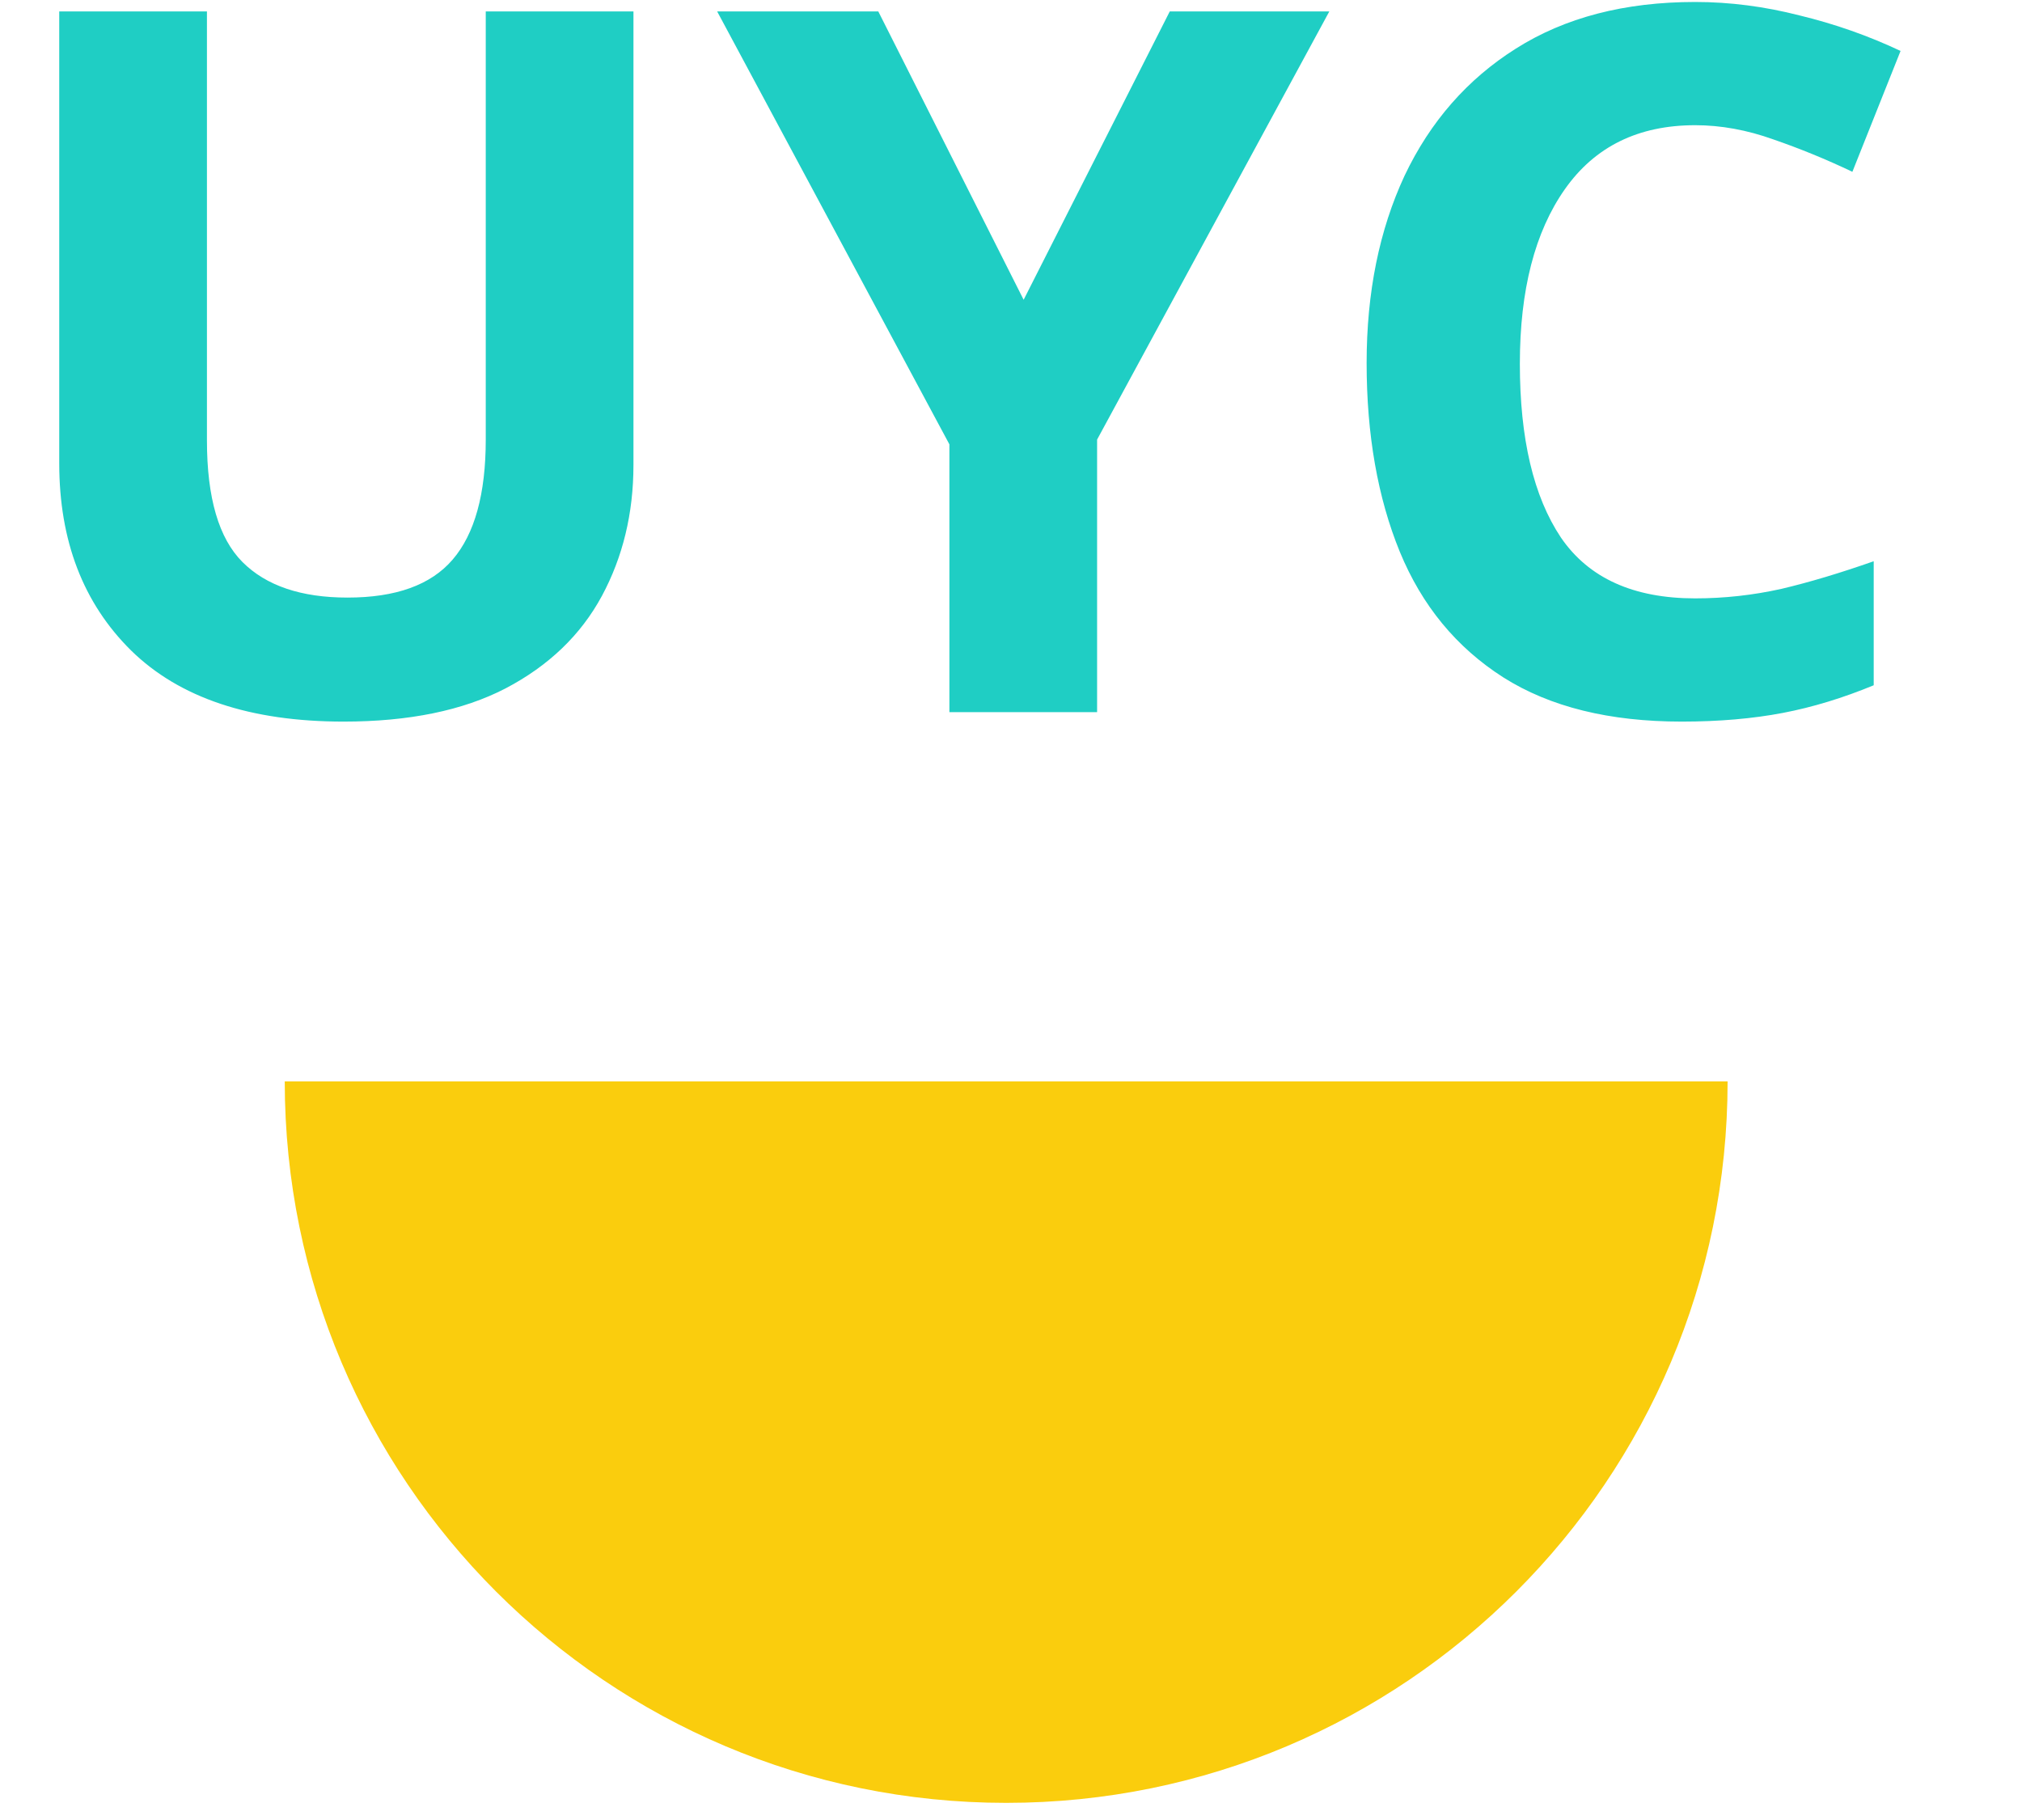
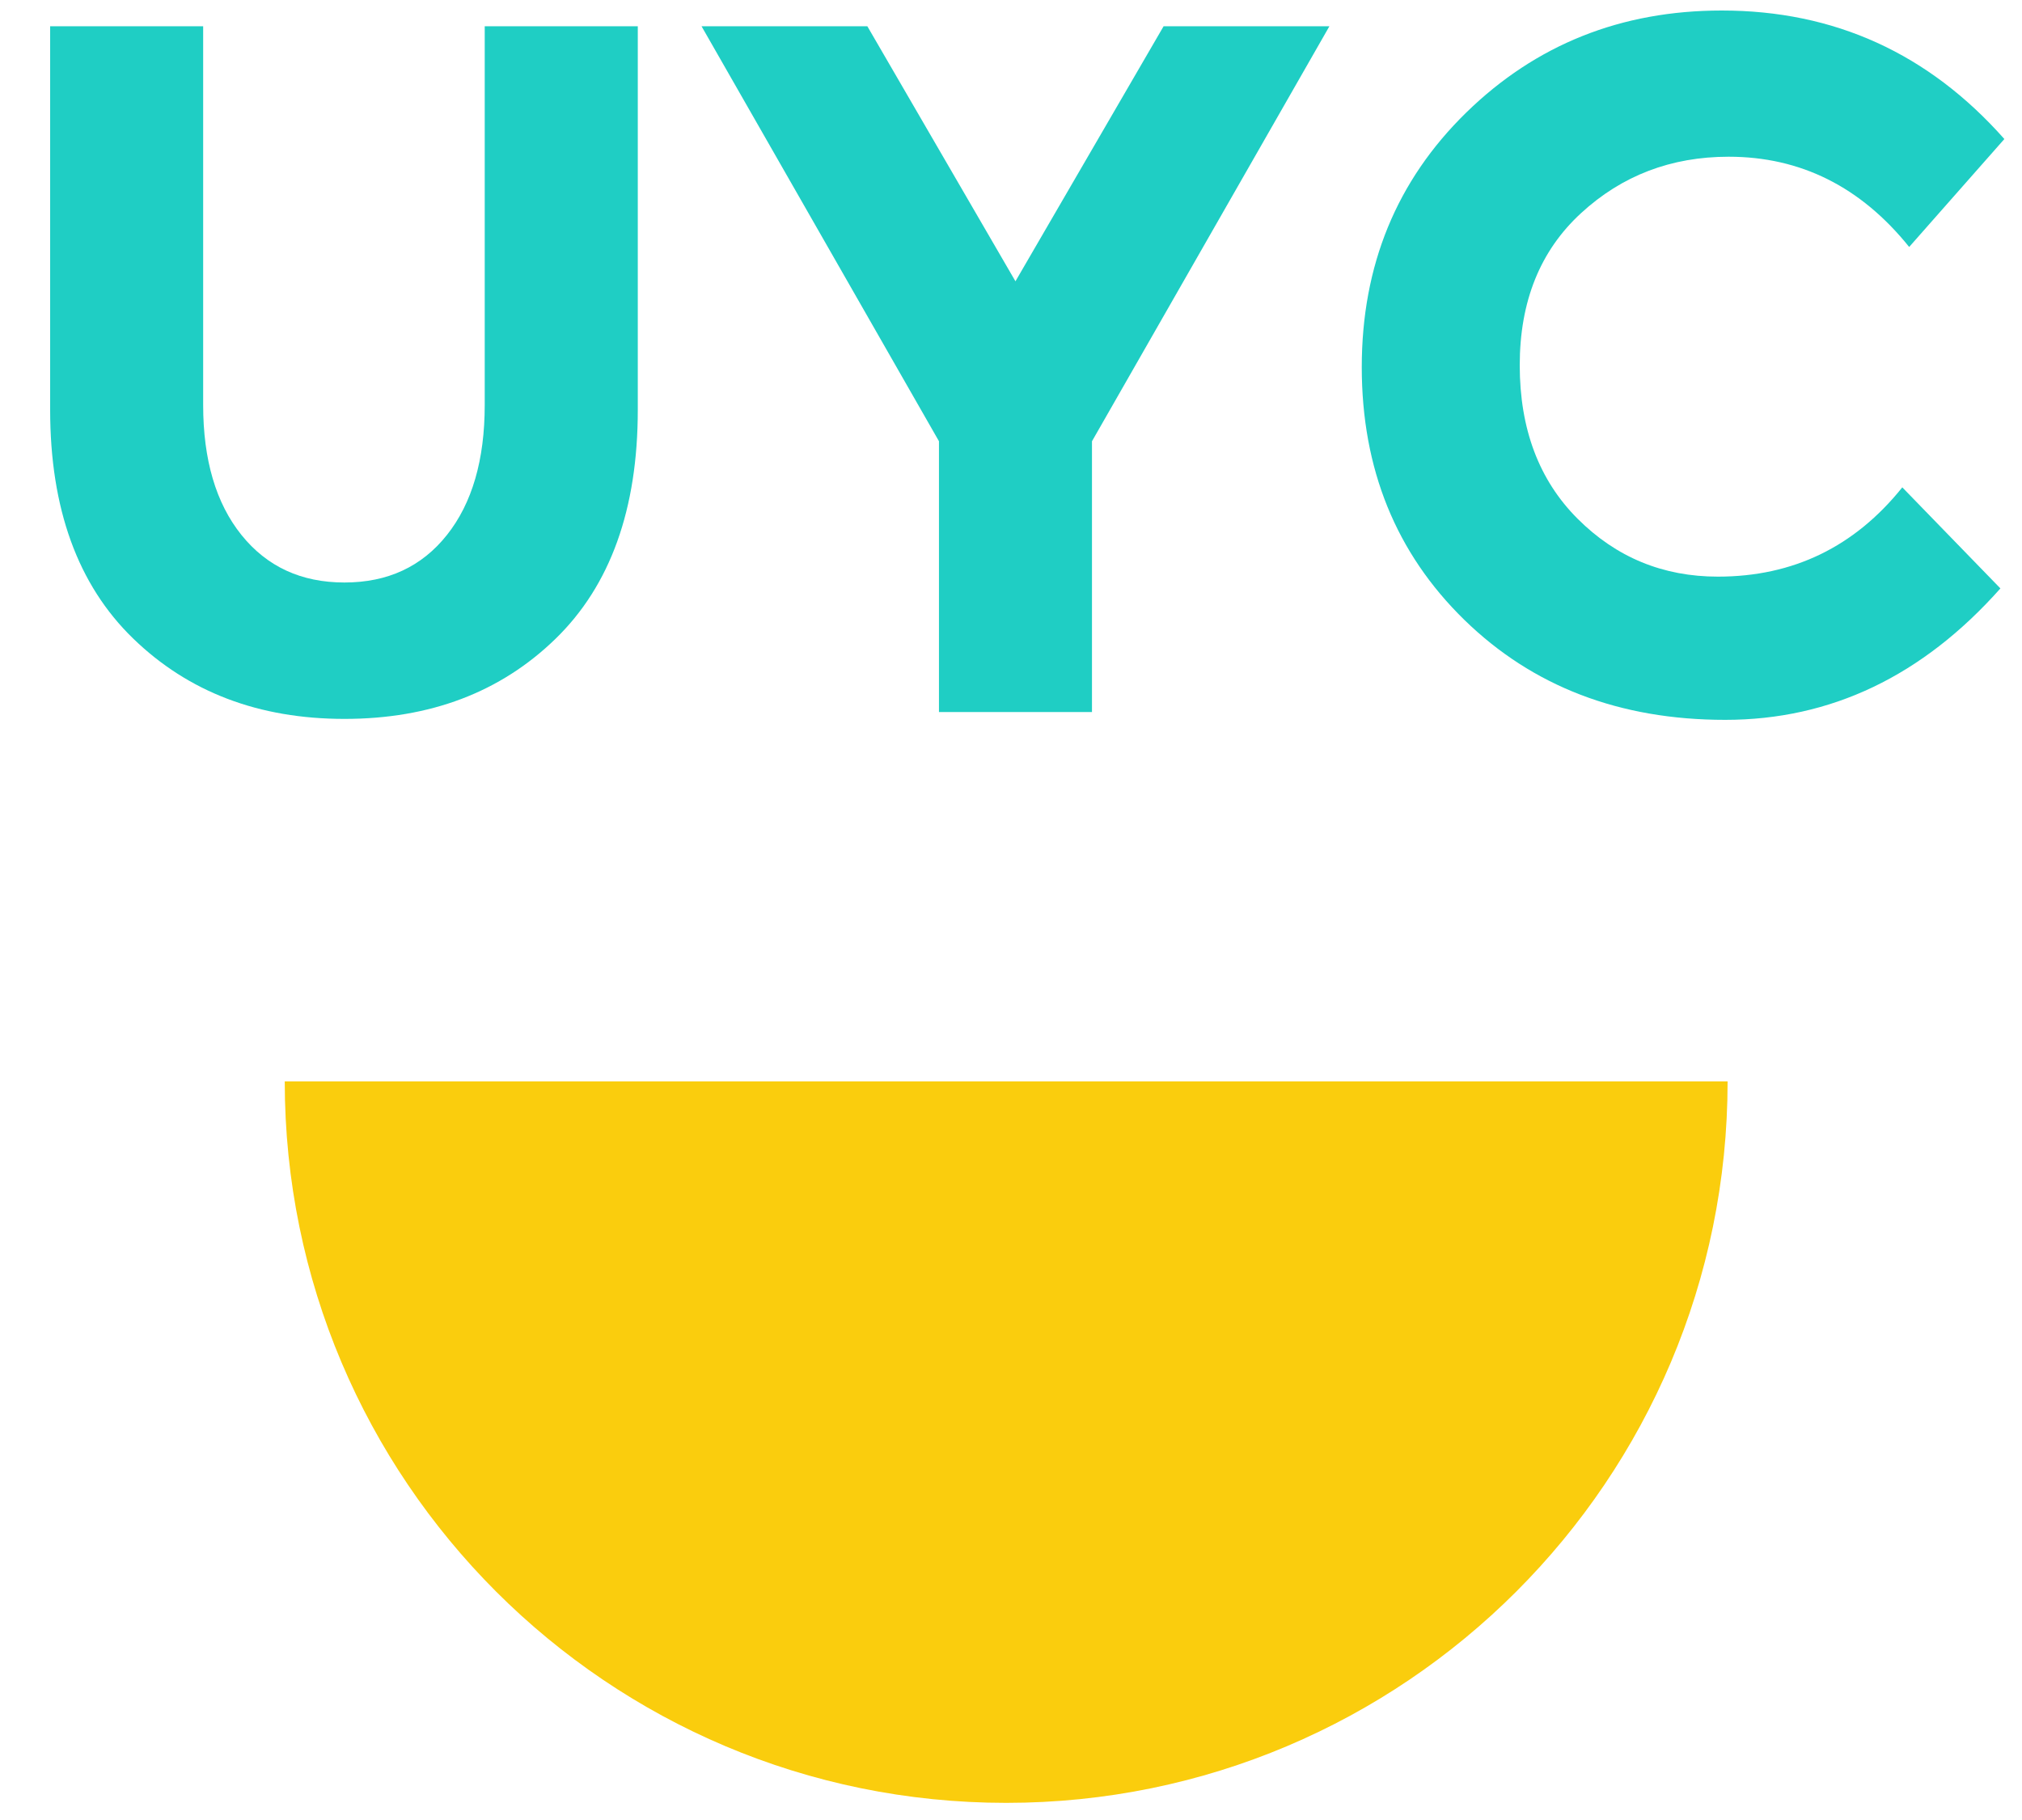
<svg xmlns="http://www.w3.org/2000/svg" width="100%" height="100%" viewBox="0 0 40 36" version="1.1" xml:space="preserve" style="fill-rule:evenodd;clip-rule:evenodd;stroke-linejoin:round;stroke-miterlimit:1.414;">
  <g>
    <g>
-       <text x="-0.483px" y="14.084px" style="font-family:'Montserrat-Bold', 'Montserrat';font-weight:700;font-size:19.407px;fill:#1fcec4;">UYC</text>
-       <path d="M34.176,21.39c0,7.882 -6.39,14.271 -14.271,14.271c-7.882,0 -14.272,-6.389 -14.272,-14.271l28.543,0Z" style="fill:#facd0d;" />
+       <path d="M6.814,11.522c0.854,0 1.53,-0.313 2.028,-0.941c0.498,-0.627 0.747,-1.485 0.747,-2.571l0,-7.491l3.028,0l0,7.588c0,1.966 -0.544,3.477 -1.63,4.531c-1.087,1.055 -2.478,1.582 -4.173,1.582c-1.695,0 -3.089,-0.531 -4.182,-1.592c-1.093,-1.06 -1.64,-2.568 -1.64,-4.521l0,-7.588l3.027,0l0,7.491c0,1.086 0.253,1.944 0.757,2.571c0.505,0.628 1.184,0.941 2.038,0.941Z" style="fill:#1fcec4;fill-rule:nonzero;" />
+       <path d="M21.602,14.084l-3.027,0l0,-5.356l-4.697,-8.209l3.28,0l2.93,5.045l2.931,-5.045l3.28,0l-4.697,8.209l0,5.356Z" style="fill:#1fcec4;fill-rule:nonzero;" />
+       <path d="M33.984,11.406c1.488,0 2.704,-0.589 3.648,-1.766l1.941,1.999c-1.54,1.733 -3.354,2.6 -5.444,2.6c-2.089,0 -3.81,-0.66 -5.162,-1.979c-1.352,-1.32 -2.028,-2.986 -2.028,-4.998c0,-2.011 0.689,-3.69 2.067,-5.036c1.378,-1.345 3.063,-2.018 5.055,-2.018c2.226,0 4.089,0.847 5.59,2.542l-1.883,2.135c-0.957,-1.19 -2.148,-1.785 -3.571,-1.785c-1.138,0 -2.112,0.372 -2.92,1.116c-0.809,0.743 -1.213,1.746 -1.213,3.008c0,1.261 0.381,2.273 1.145,3.037c0.763,0.763 1.688,1.145 2.775,1.145Z" style="fill:#1fcec4;fill-rule:nonzero;" />
    </g>
+     <path d="M34.176,21.39c0,7.882 -6.39,14.271 -14.271,14.271c-7.882,0 -14.272,-6.389 -14.272,-14.271l28.543,0Z" style="fill:#facd0d;" />
  </g>
</svg>
